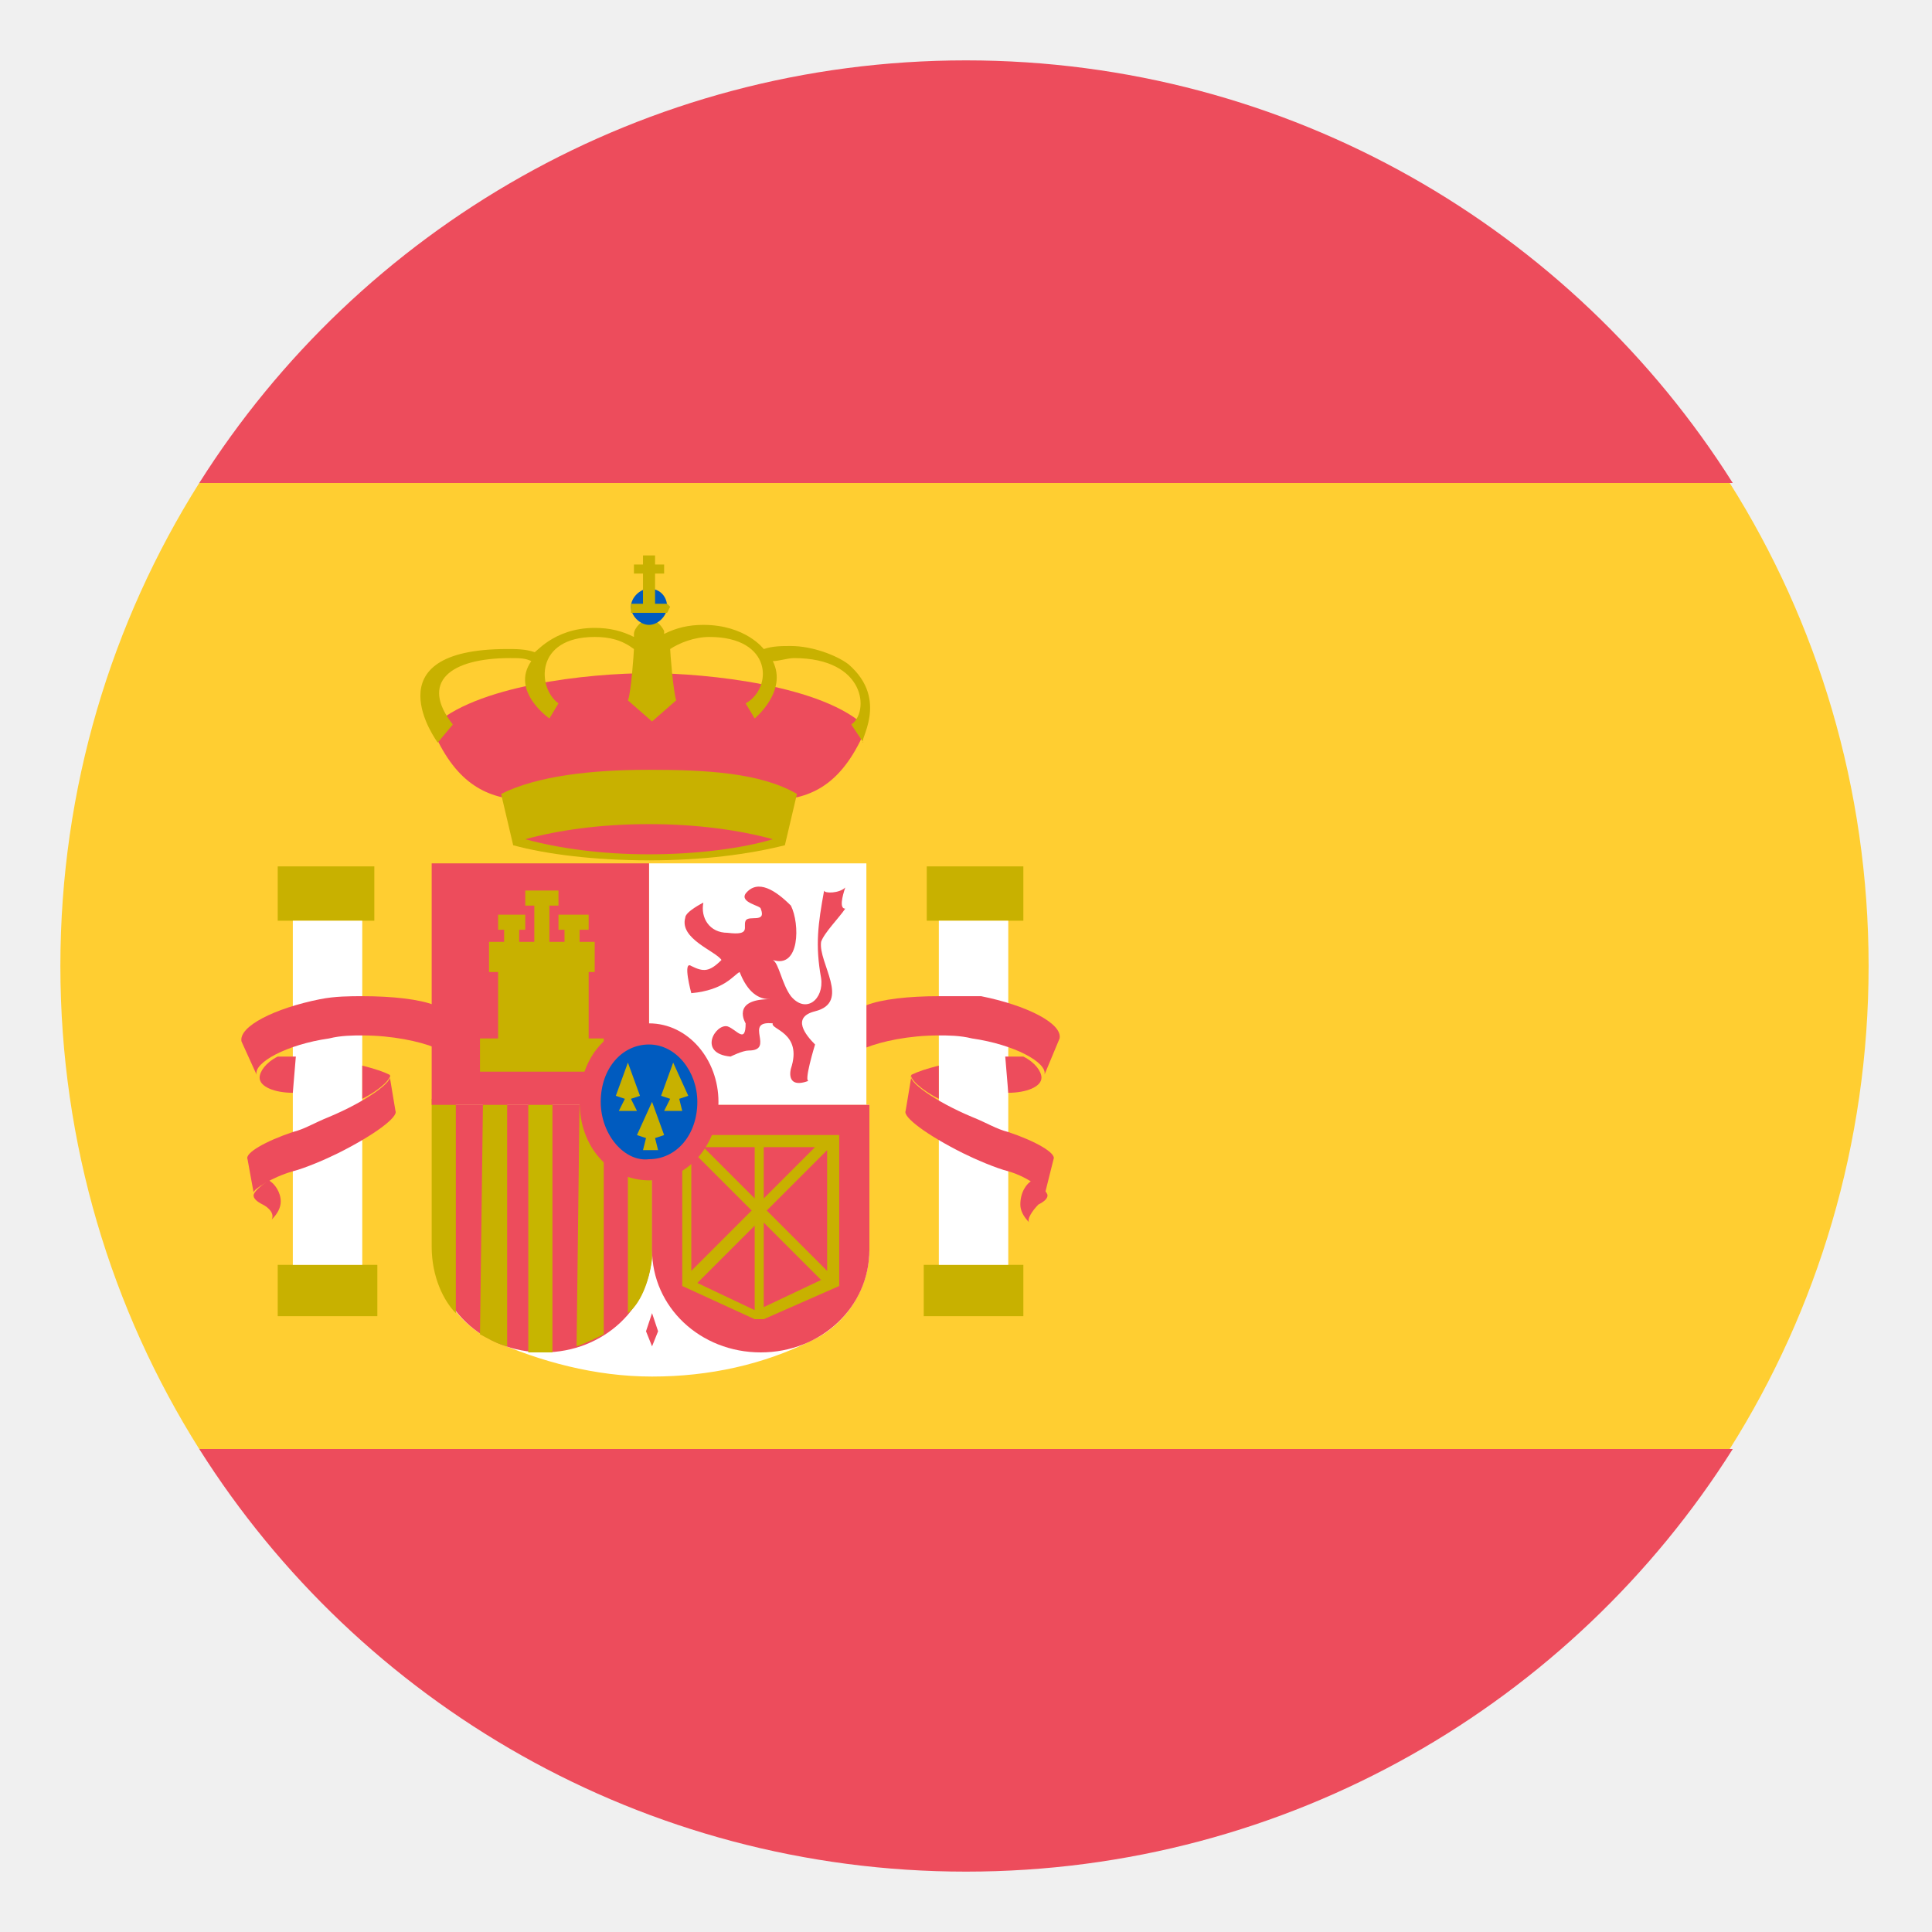
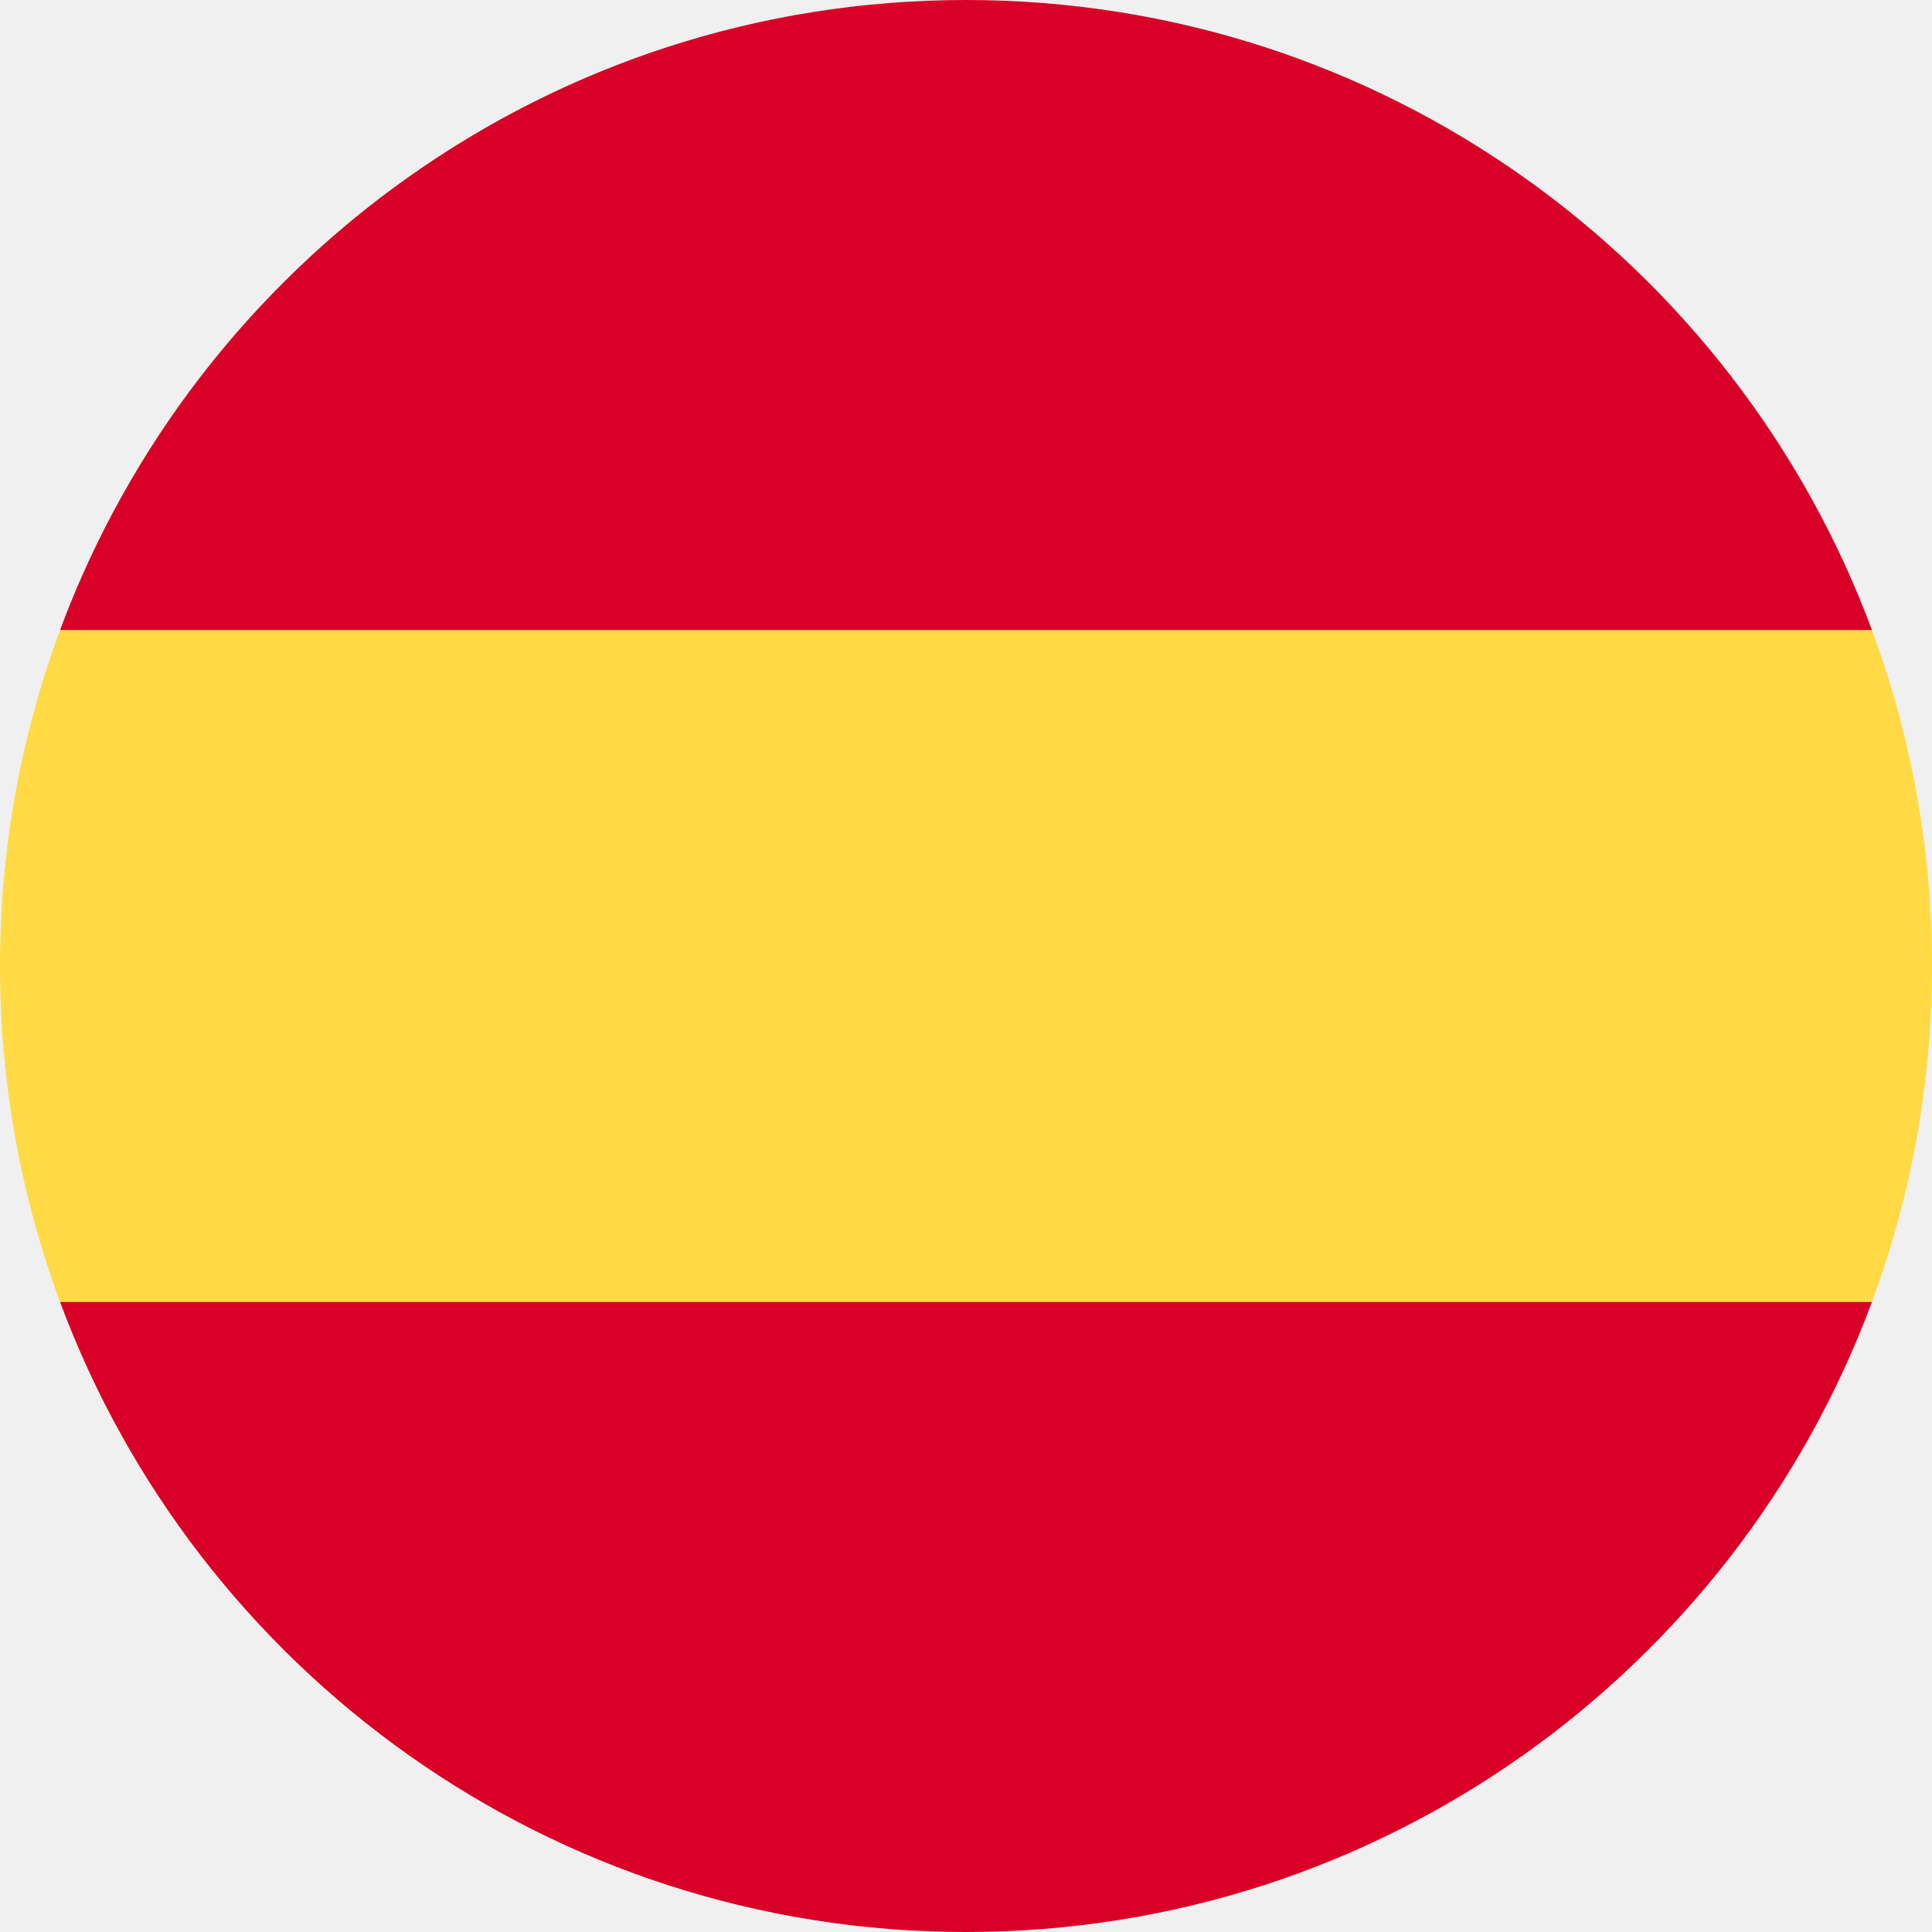
- <svg xmlns="http://www.w3.org/2000/svg" width="800px" height="800px" viewBox="0 0 64 64" aria-hidden="true" role="img" class="iconify iconify--emojione" preserveAspectRatio="xMidYMid meet">
-   <path d="M2 32c0 5.9 1.7 11.4 4.6 16h50.7c2.9-4.6 4.6-10.1 4.6-16s-1.7-11.4-4.6-16H6.6C3.7 20.6 2 26.1 2 32z" fill="#ffce31">
- 
- </path>
-   <g fill="#ed4c5c">
-     <path d="M57.4 16C52.1 7.6 42.7 2 32 2S11.9 7.6 6.6 16h50.8z">
- 
- </path>
-     <path d="M6.6 48c5.3 8.4 14.7 14 25.4 14s20.1-5.6 25.4-14H6.6z">
- 
- </path>
-   </g>
-   <g fill="#c8b100">
-     <path d="M9.2 28.7h3.2v1.8H9.2z">
- 
- </path>
-     <path d="M9.2 41.9h3.3v1.7H9.2z">
- 
- </path>
-   </g>
-   <path d="M8.9 39.1c-.3.2-.5.4-.5.5c0 .1.1.2.3.3c.2.1.4.3.3.5c.2-.2.3-.4.3-.6c0-.3-.2-.6-.4-.7" fill="#ed4c5c">
- 
- </path>
-   <path fill="#ffffff" d="M9.7 30.5H12v11.4H9.7z">
- 
- </path>
-   <g fill="#ed4c5c">
-     <path d="M14.4 34.7c-.5-.2-1.4-.4-2.4-.4c-.3 0-.7 0-1.1.1c-1.4.2-2.5.8-2.4 1.2L8 34.5c-.1-.5 1.1-1.1 2.6-1.4c.5-.1 1-.1 1.4-.1c1 0 1.9.1 2.4.3v1.4">
- 
- </path>
-     <path d="M9.7 36.2c-.6 0-1.1-.2-1.1-.5c0-.2.2-.5.6-.7h.6l-.1 1.2">
- 
- </path>
-     <path d="M12 35.3c.4.1.7.2.9.3c.1.1-.3.5-.9.8v-1.1">
- 
- </path>
-     <path d="M8.2 38.4c-.1-.2.6-.6 1.5-.9c.4-.1.7-.3 1.2-.5c1.2-.5 2.2-1.2 2-1.4l.2 1.2c.1.2-.7.8-1.9 1.4c-.4.2-1.1.5-1.5.6c-.7.2-1.3.6-1.3.7l-.2-1.1">
- 
- </path>
-   </g>
-   <g fill="#c8b100">
-     <path d="M30.7 28.7h3.2v1.8h-3.2z">
- 
- </path>
-     <path d="M30.6 41.9h3.3v1.7h-3.3z">
- 
- </path>
-   </g>
-   <path d="M34.2 39.1c.3.2.5.4.5.5c0 .1-.1.2-.3.3c-.2.2-.4.5-.3.6c-.2-.2-.3-.4-.3-.6c0-.4.2-.7.4-.8" fill="#ed4c5c">
- 
- </path>
-   <path fill="#ffffff" d="M31.1 30.5h2.3v11.4h-2.3z">
- 
- </path>
-   <g fill="#ed4c5c">
-     <path d="M28.7 34.7c.5-.2 1.4-.4 2.4-.4c.3 0 .7 0 1.1.1c1.4.2 2.5.8 2.4 1.2l.5-1.2c.1-.5-1.1-1.1-2.6-1.4h-1.4c-1 0-1.9.1-2.4.3v1.4">
- 
- </path>
-     <path d="M33.4 36.2c.6 0 1.1-.2 1.1-.5c0-.2-.2-.5-.6-.7h-.6l.1 1.2">
- 
- </path>
-     <path d="M31.1 35.3c-.4.1-.7.2-.9.3c-.1.1.3.5.9.8v-1.1">
- 
- </path>
-     <path d="M34.9 38.4c.1-.2-.6-.6-1.5-.9c-.4-.1-.7-.3-1.2-.5c-1.2-.5-2.2-1.2-2-1.4l-.2 1.2c-.1.2.7.8 1.9 1.4c.4.2 1.1.5 1.5.6c.7.2 1.3.7 1.2.8l.3-1.2">
- 
- </path>
-     <path d="M21.5 22.3c1.9 0 5.8.4 7.2 1.8c-1.5 3.6-3.9 2.1-7.2 2.1c-3.2 0-5.7 1.5-7.2-2.1c1.4-1.4 5.2-1.8 7.2-1.8">
- 
- </path>
-   </g>
-   <g fill="#c8b100">
-     <path d="M26.4 26.3c-1.2-.7-3-.8-4.9-.8c-1.9 0-3.7.2-4.9.8L17 28c1.1.3 2.7.5 4.5.5c1.8 0 3.3-.2 4.5-.5l.4-1.7">
- 
- </path>
-     <path d="M28.1 22c-.4-.3-1.2-.6-1.9-.6c-.3 0-.6 0-.9.1c0 0-.6-.8-2-.8c-.5 0-.9.1-1.3.3v-.1c-.1-.2-.3-.4-.5-.4s-.5.3-.5.5v.1c-.4-.2-.8-.3-1.3-.3c-1.4 0-2 .9-2 .8c-.3-.1-.6-.1-.9-.1c-4.6 0-2.3 3.1-2.3 3.1l.5-.6c-1.1-1.4-.1-2.2 1.9-2.2c.3 0 .5 0 .7.1c-.7 1 .6 1.9.6 1.9l.3-.5c-.7-.5-.8-2.2 1.2-2.2c.5 0 .9.1 1.3.4c0 .1-.1 1.5-.2 1.7l.8.7l.8-.7c-.1-.3-.2-1.6-.2-1.7c.3-.2.8-.4 1.3-.4c2.1 0 2.1 1.7 1.2 2.2l.3.5s1.1-.9.6-1.9c.2 0 .5-.1.7-.1c2.4 0 2.5 1.8 1.9 2.2l.4.6c-.2 0 .9-1.4-.5-2.6">
- 
- </path>
-   </g>
-   <path d="M20.9 20.1c0-.3.3-.6.6-.6c.4 0 .6.3.6.6s-.3.6-.6.6s-.6-.3-.6-.6" fill="#005bbf">
- 
- </path>
-   <path fill="#c8b100" d="M21.3 18.4v.3H21v.3h.3v1h-.4v.3h1.2l.1-.2l-.1-.1h-.4v-1h.3v-.3h-.3v-.3z">
- 
- </path>
-   <path d="M21.5 28.3c-1.6 0-3-.2-4.1-.5c1.1-.3 2.5-.5 4.1-.5c1.6 0 3 .2 4.1.5c-1 .3-2.5.5-4.1.5" fill="#ed4c5c">
- 
- </path>
-   <g fill="#ffffff">
-     <path d="M21.6 45.6c-1.9 0-3.7-.5-5.3-1.2c-1.2-.6-1.9-1.7-1.9-3v-4.8h14.4v4.8c0 1.3-.8 2.5-1.9 3c-1.6.8-3.4 1.2-5.3 1.2">
- 
- </path>
-     <path d="M21.5 28.6h7.2v8h-7.2z">
- 
- </path>
-   </g>
-   <path d="M21.6 41.4c0 1.9-1.6 3.4-3.6 3.4s-3.6-1.5-3.6-3.4v-4.8h7.2v4.8" fill="#ed4c5c">
- 
- </path>
-   <g fill="#c8b100">
-     <path d="M15.9 44.2c.2.1.5.3.9.4v-8.2H16l-.1 7.8">
- 
- </path>
-     <path d="M14.3 41.3c0 1 .4 1.8.8 2.2v-7.1h-.8v4.9">
- 
- </path>
-   </g>
-   <path d="M17.5 44.8h.8v-8.4h-.8v8.4" fill="#c7b500">
- 
- </path>
-   <path d="M19.1 44.6c.3-.1.7-.3.9-.4v-7.8h-.8l-.1 8.2" fill="#c8b100">
- 
- </path>
-   <path fill="#ed4c5c" d="M14.3 28.6h7.2v8h-7.2z">
- 
- </path>
-   <path d="M20.8 43.5c.4-.3.7-1 .8-1.8v-5.2h-.8v7" fill="#c8b100">
- 
- </path>
-   <g fill="#ed4c5c">
-     <path d="M28.8 36.6v4.8c0 1.9-1.6 3.4-3.6 3.4s-3.6-1.5-3.6-3.4v-4.8h7.2">
- 
- </path>
-     <path d="M26.2 30c.3.6.3 2.1-.6 1.8c.2.1.3.8.6 1.2c.5.6 1.1.1 1-.6c-.2-1.1-.1-1.8.1-2.9c0 .1.5.1.7-.1c-.1.3-.2.7 0 .7c-.2.3-.7.8-.8 1.1c-.1.7 1 2-.2 2.3c-.8.2-.3.8 0 1.1c0 0-.4 1.3-.2 1.2c-.8.3-.6-.4-.6-.4c.4-1.2-.7-1.3-.6-1.5c-1-.1.1.9-.8.9c-.2 0-.6.2-.6.2c-1.1-.1-.5-1.1-.1-1c.3.1.6.6.6-.1c0 0-.5-.8.8-.8c-.5 0-.8-.4-1-.9c-.2.1-.5.6-1.6.7c0 0-.3-1.1 0-.9c.4.2.6.2 1-.2c-.2-.3-1.4-.7-1.2-1.4c0-.2.6-.5.6-.5c-.1.5.2 1 .8 1c.8.1.5-.2.6-.4c.1-.2.7.1.5-.4c0-.1-.7-.2-.5-.5c.4-.5 1-.1 1.5.4">
- 
- </path>
-     <path d="M21.6 44.6l-.2-.5l.2-.6l.2.6l-.2.5">
- 
- </path>
-   </g>
-   <g fill="#c8b100">
-     <path d="M16.5 30.3v.5h.2v.4h-.5v1h.3v2.2h-.6v1.1H20v-1.1h-.5v-2.2h.2v-1h-.5v-.4h.3v-.5h-1v.5h.2v.4h-.5V30h.3v-.5h-1.1v.5h.3v1.2h-.5v-.4h.2v-.5z">
- 
- </path>
-     <path d="M27.8 42.6v-5h-5.2v5l2.4 1.1h.3l2.5-1.1M25 38v1.7L23.3 38H25m-2.1.1l2 2l-2 2v-4m.2 4.4l1.9-1.9v2.8l-1.9-.9m2.2.8v-2.8l1.9 1.9l-1.9.9m2.1-1.2l-2-2l2-2v4M25.3 38H27l-1.7 1.7V38">
- 
- </path>
-   </g>
-   <path d="M19.2 36.5c0-1.5 1-2.6 2.3-2.6s2.3 1.2 2.3 2.6c0 1.4-1 2.6-2.3 2.6s-2.3-1.1-2.3-2.6" fill="#ed4c5c">
- 
- </path>
-   <path d="M19.9 36.5c0-1.1.7-1.9 1.6-1.9c.9 0 1.6.9 1.6 1.9c0 1.1-.7 1.9-1.6 1.9c-.8.1-1.6-.8-1.6-1.9" fill="#005bbf">
- 
- </path>
-   <g fill="#c8b100">
-     <path d="M20.8 35.2l-.4 1.1l.3.1l-.2.4h.6l-.2-.4l.3-.1l-.4-1.1">
- 
- </path>
-     <path d="M22.3 35.2l-.4 1.1l.3.1l-.2.4h.6l-.1-.4l.3-.1l-.5-1.1">
- 
- </path>
-     <path d="M21.6 36.5l-.5 1.1l.3.1l-.1.4h.5l-.1-.4l.3-.1l-.4-1.1">
- 
- </path>
+ <svg xmlns="http://www.w3.org/2000/svg" height="800px" width="800px" version="1.1" id="Layer_1" viewBox="0 0 512 512" xml:space="preserve">
+   <path style="fill:#FFDA44;" d="M0,256c0,31.314,5.633,61.31,15.923,89.043L256,367.304l240.077-22.261  C506.367,317.31,512,287.314,512,256s-5.633-61.31-15.923-89.043L256,144.696L15.923,166.957C5.633,194.69,0,224.686,0,256z" />
+   <g>
+     <path style="fill:#D80027;" d="M496.077,166.957C459.906,69.473,366.071,0,256,0S52.094,69.473,15.923,166.957H496.077z" />
+     <path style="fill:#D80027;" d="M15.923,345.043C52.094,442.527,145.929,512,256,512s203.906-69.473,240.077-166.957H15.923z" />
  </g>
</svg>
